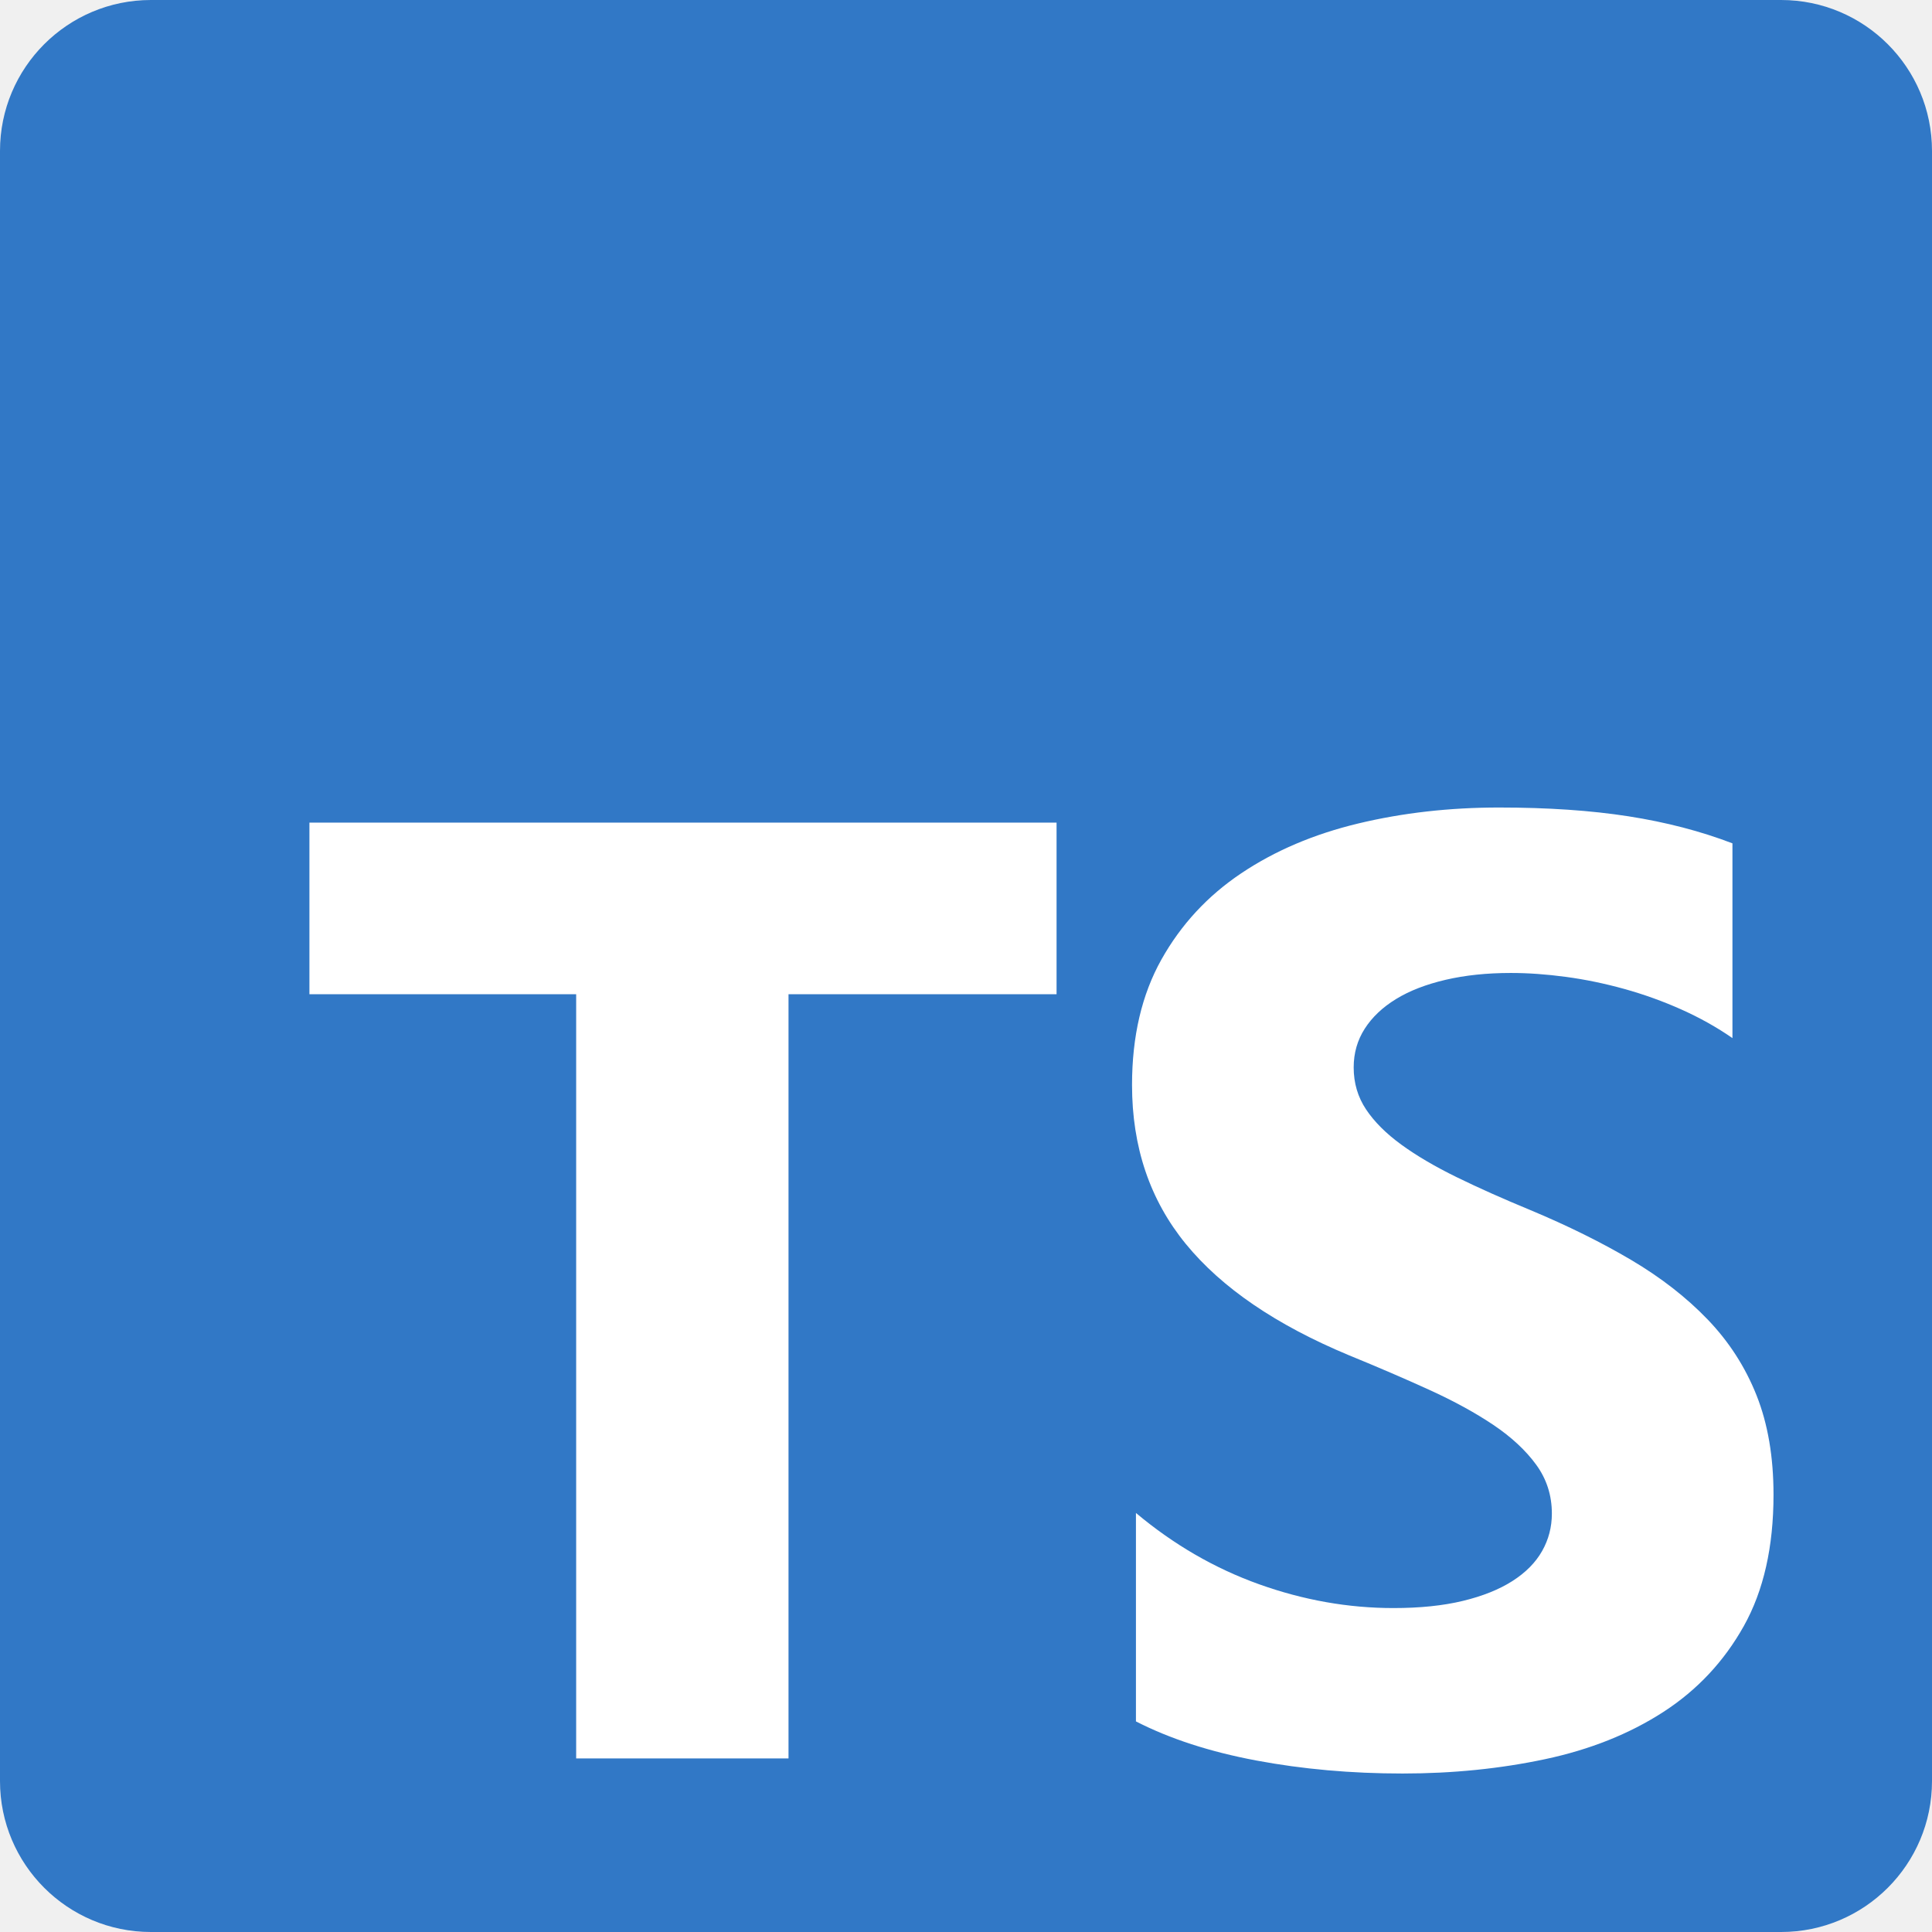
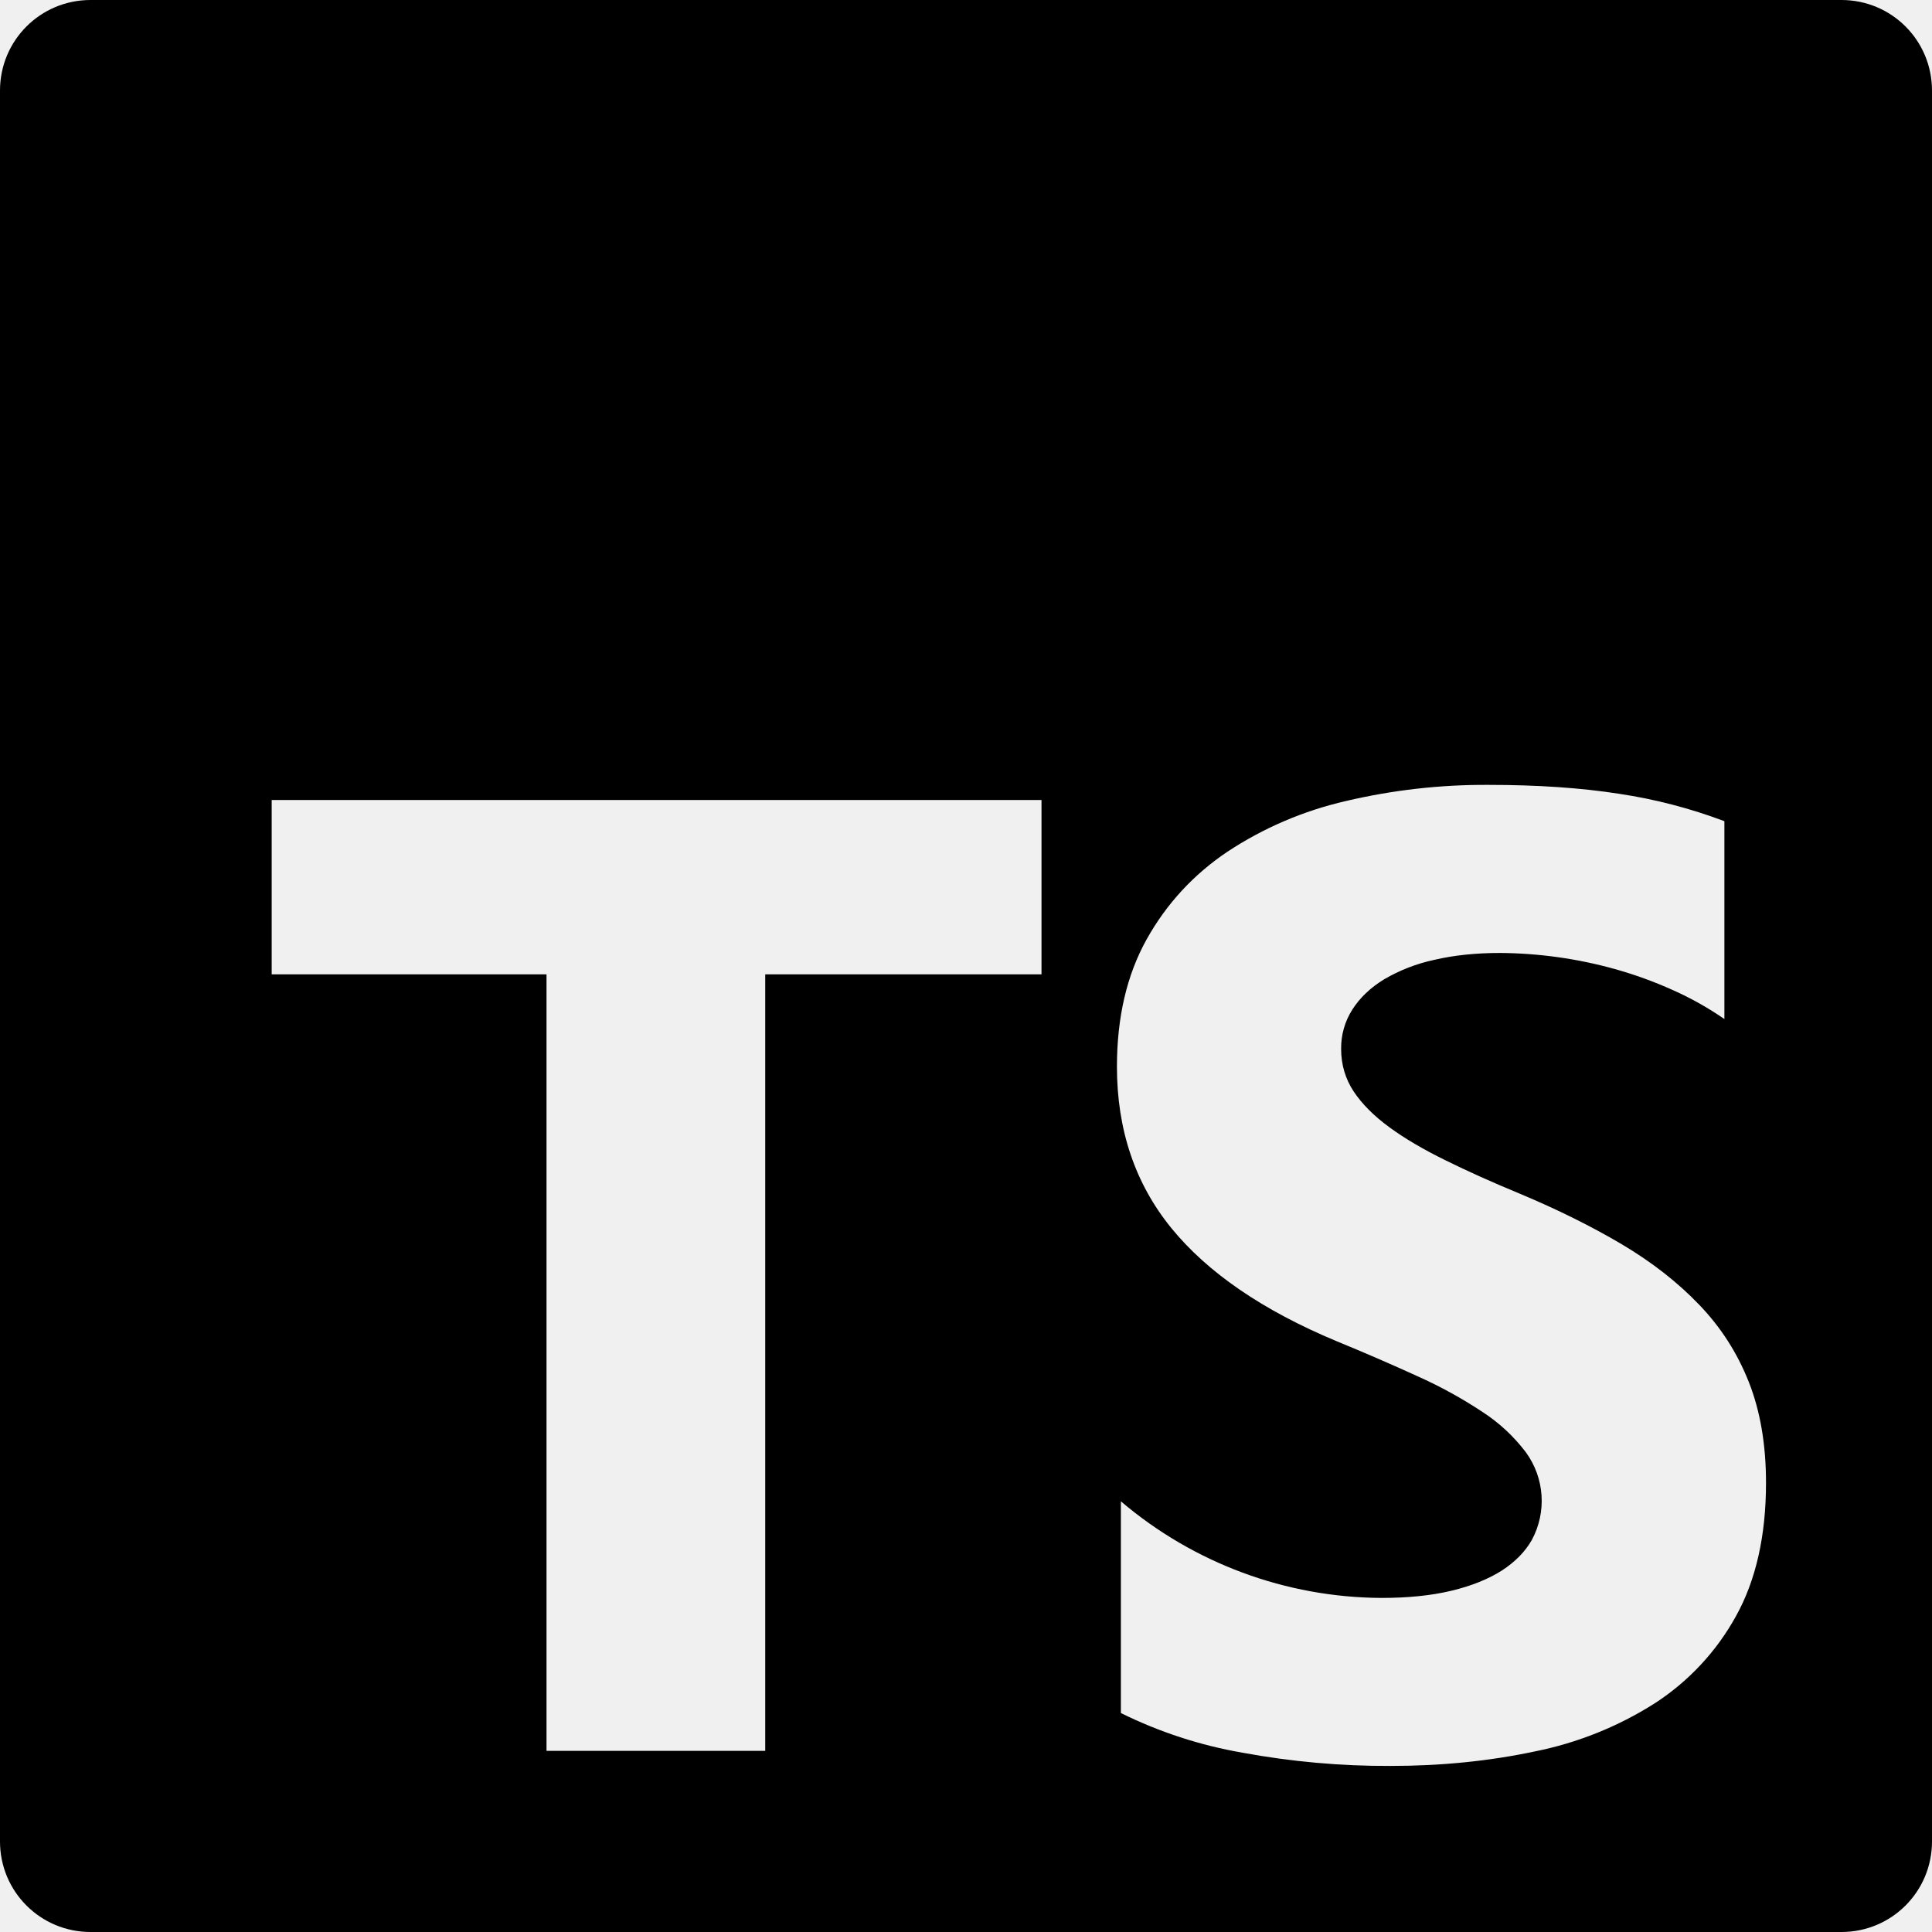
- <svg xmlns="http://www.w3.org/2000/svg" width="256px" height="256px" viewBox="0 0 256 256" version="1.1" preserveAspectRatio="xMidYMid">
-   <g>
-     <path d="M20,0 L236,0 C247.046,0 256,8.954 256,20 L256,236 C256,247.046 247.046,256 236,256 L20,256 C8.954,256 0,247.046 0,236 L0,20 C0,8.954 8.954,0 20,0 Z" fill="#3178C6" />
-     <path d="M150.518,200.475 L150.518,228.095 C155.01,230.397 160.323,232.123 166.456,233.274 C172.589,234.425 179.053,235 185.849,235 C192.471,235 198.763,234.367 204.723,233.101 C210.683,231.835 215.91,229.749 220.401,226.844 C224.893,223.938 228.449,220.14 231.07,215.45 C233.69,210.761 235,204.964 235,198.059 C235,193.053 234.251,188.665 232.754,184.896 C231.257,181.127 229.097,177.775 226.275,174.841 C223.454,171.906 220.07,169.274 216.126,166.943 C212.181,164.613 207.732,162.412 202.779,160.341 C199.151,158.844 195.898,157.392 193.018,155.982 C190.139,154.572 187.691,153.134 185.676,151.666 C183.66,150.199 182.105,148.645 181.011,147.005 C179.917,145.365 179.37,143.51 179.37,141.438 C179.37,139.539 179.859,137.828 180.838,136.303 C181.817,134.778 183.2,133.469 184.985,132.376 C186.77,131.282 188.958,130.434 191.55,129.829 C194.141,129.225 197.021,128.923 200.188,128.923 C202.492,128.923 204.925,129.096 207.487,129.441 C210.05,129.786 212.627,130.318 215.219,131.038 C217.81,131.757 220.329,132.663 222.777,133.757 C225.224,134.85 227.485,136.116 229.558,137.554 L229.558,111.747 C225.354,110.136 220.761,108.942 215.78,108.165 C210.799,107.388 205.083,107 198.633,107 C192.068,107 185.849,107.705 179.975,109.115 C174.101,110.524 168.932,112.725 164.469,115.717 C160.006,118.71 156.479,122.522 153.887,127.154 C151.296,131.786 150,137.324 150,143.769 C150,151.997 152.375,159.017 157.127,164.829 C161.878,170.64 169.09,175.56 178.765,179.588 C182.566,181.142 186.108,182.666 189.39,184.163 C192.673,185.659 195.509,187.212 197.899,188.823 C200.289,190.434 202.175,192.189 203.557,194.088 C204.939,195.987 205.63,198.145 205.63,200.562 C205.63,202.345 205.198,204 204.334,205.525 C203.471,207.049 202.16,208.373 200.404,209.495 C198.648,210.617 196.459,211.494 193.839,212.127 C191.219,212.76 188.152,213.077 184.639,213.077 C178.65,213.077 172.719,212.027 166.845,209.926 C160.97,207.826 155.528,204.676 150.518,200.475 L150.518,200.475 Z M104.482,131.742 L140,131.742 L140,109 L41,109 L41,131.742 L76.345,131.742 L76.345,233 L104.482,233 L104.482,131.742 Z" fill="#FFFFFF" />
-   </g>
+ <svg xmlns="http://www.w3.org/2000/svg" role="img" viewBox="0 0 24 24">
+   <path d="M1.125 0C.502 0 0 .502 0 1.125v21.75C0 23.498.502 24 1.125 24h21.75c.623 0 1.125-.502 1.125-1.125V1.125C24 .502 23.498 0 22.875 0zm17.363 9.75c.612 0 1.154.037 1.627.111a6.38 6.38 0 0 1 1.306.34v2.458a3.95 3.95 0 0 0-.643-.361 5.093 5.093 0 0 0-.717-.26 5.453 5.453 0 0 0-1.426-.2c-.3 0-.573.028-.819.086a2.1 2.1 0 0 0-.623.242c-.17.104-.3.229-.393.374a.888.888 0 0 0-.14.49c0 .196.053.373.156.529.104.156.252.304.443.444s.423.276.696.41c.273.135.582.274.926.416.47.197.892.407 1.266.628.374.222.695.473.963.753.268.279.472.598.614.957.142.359.214.776.214 1.253 0 .657-.125 1.21-.373 1.656a3.033 3.033 0 0 1-1.012 1.085 4.38 4.38 0 0 1-1.487.596c-.566.12-1.163.18-1.79.18a9.916 9.916 0 0 1-1.84-.164 5.544 5.544 0 0 1-1.512-.493v-2.63a5.033 5.033 0 0 0 3.237 1.2c.333 0 .624-.03.872-.09.249-.06.456-.144.623-.25.166-.108.29-.234.373-.38a1.023 1.023 0 0 0-.074-1.089 2.12 2.12 0 0 0-.537-.5 5.597 5.597 0 0 0-.807-.444 27.72 27.72 0 0 0-1.007-.436c-.918-.383-1.602-.852-2.053-1.405-.45-.553-.676-1.222-.676-2.005 0-.614.123-1.141.369-1.582.246-.441.58-.804 1.004-1.089a4.494 4.494 0 0 1 1.47-.629 7.536 7.536 0 0 1 1.77-.201zm-15.113.188h9.563v2.166H9.506v9.646H6.789v-9.646H3.375z" />
</svg>
